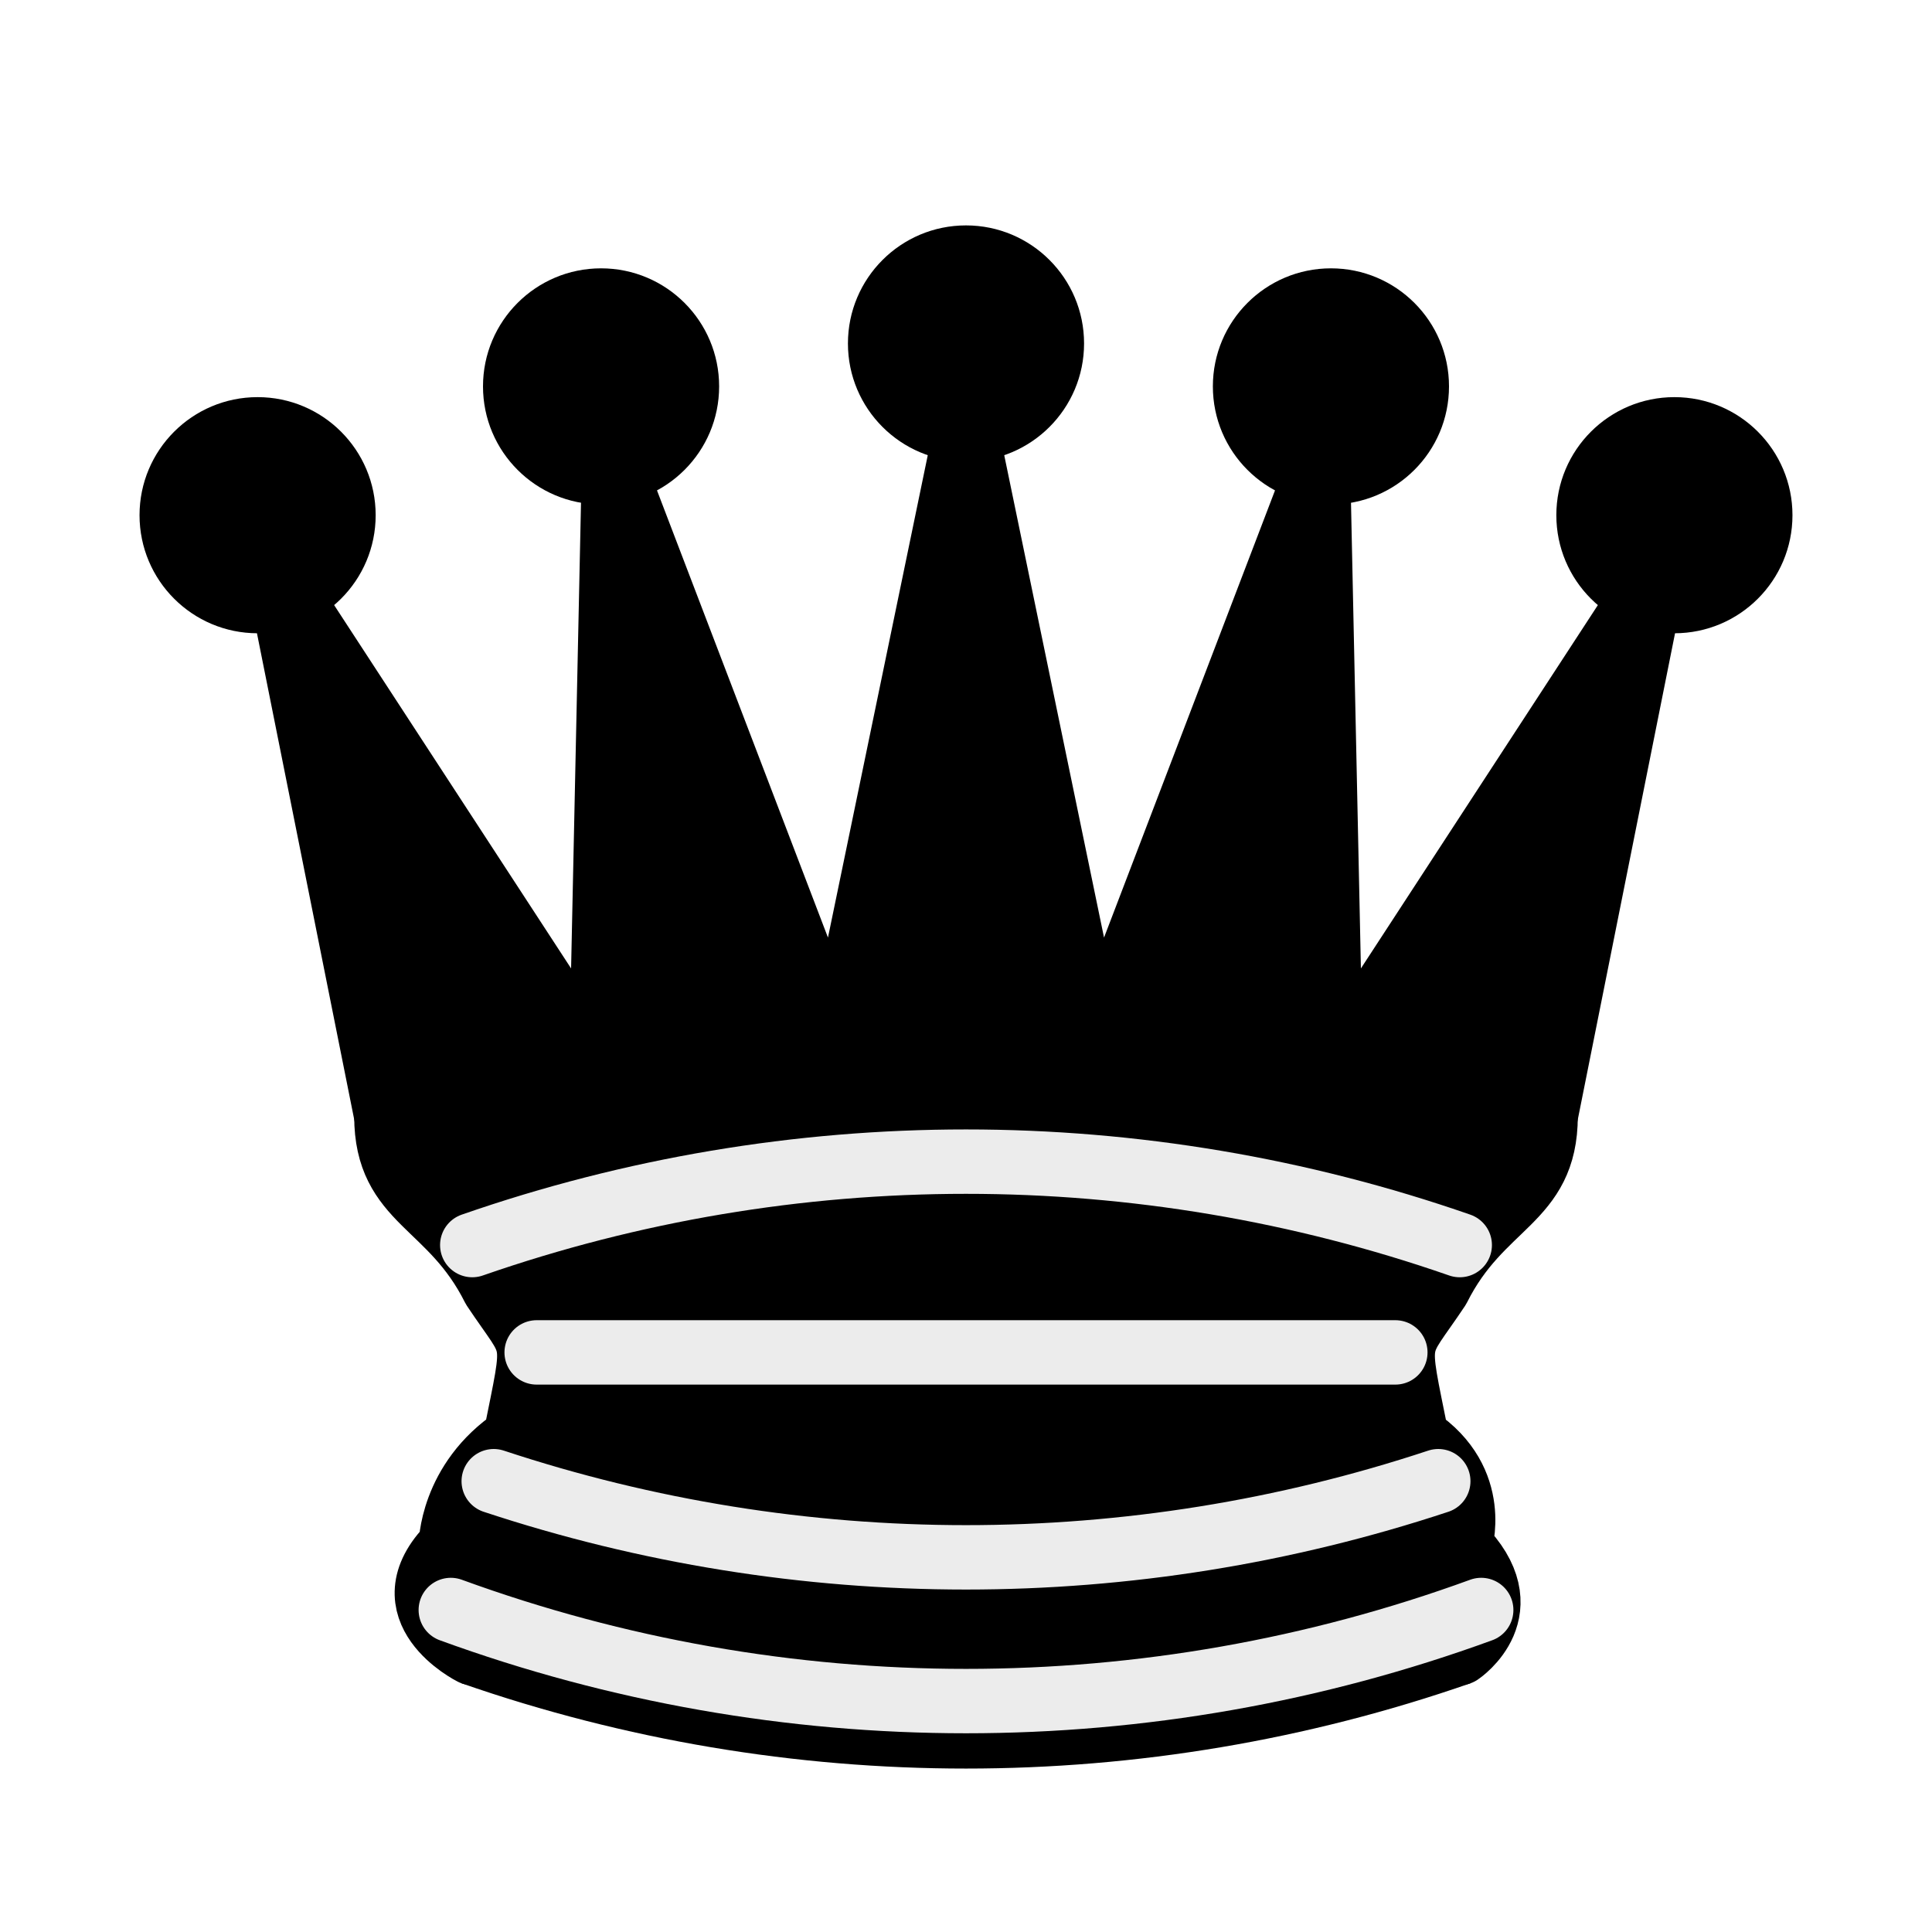
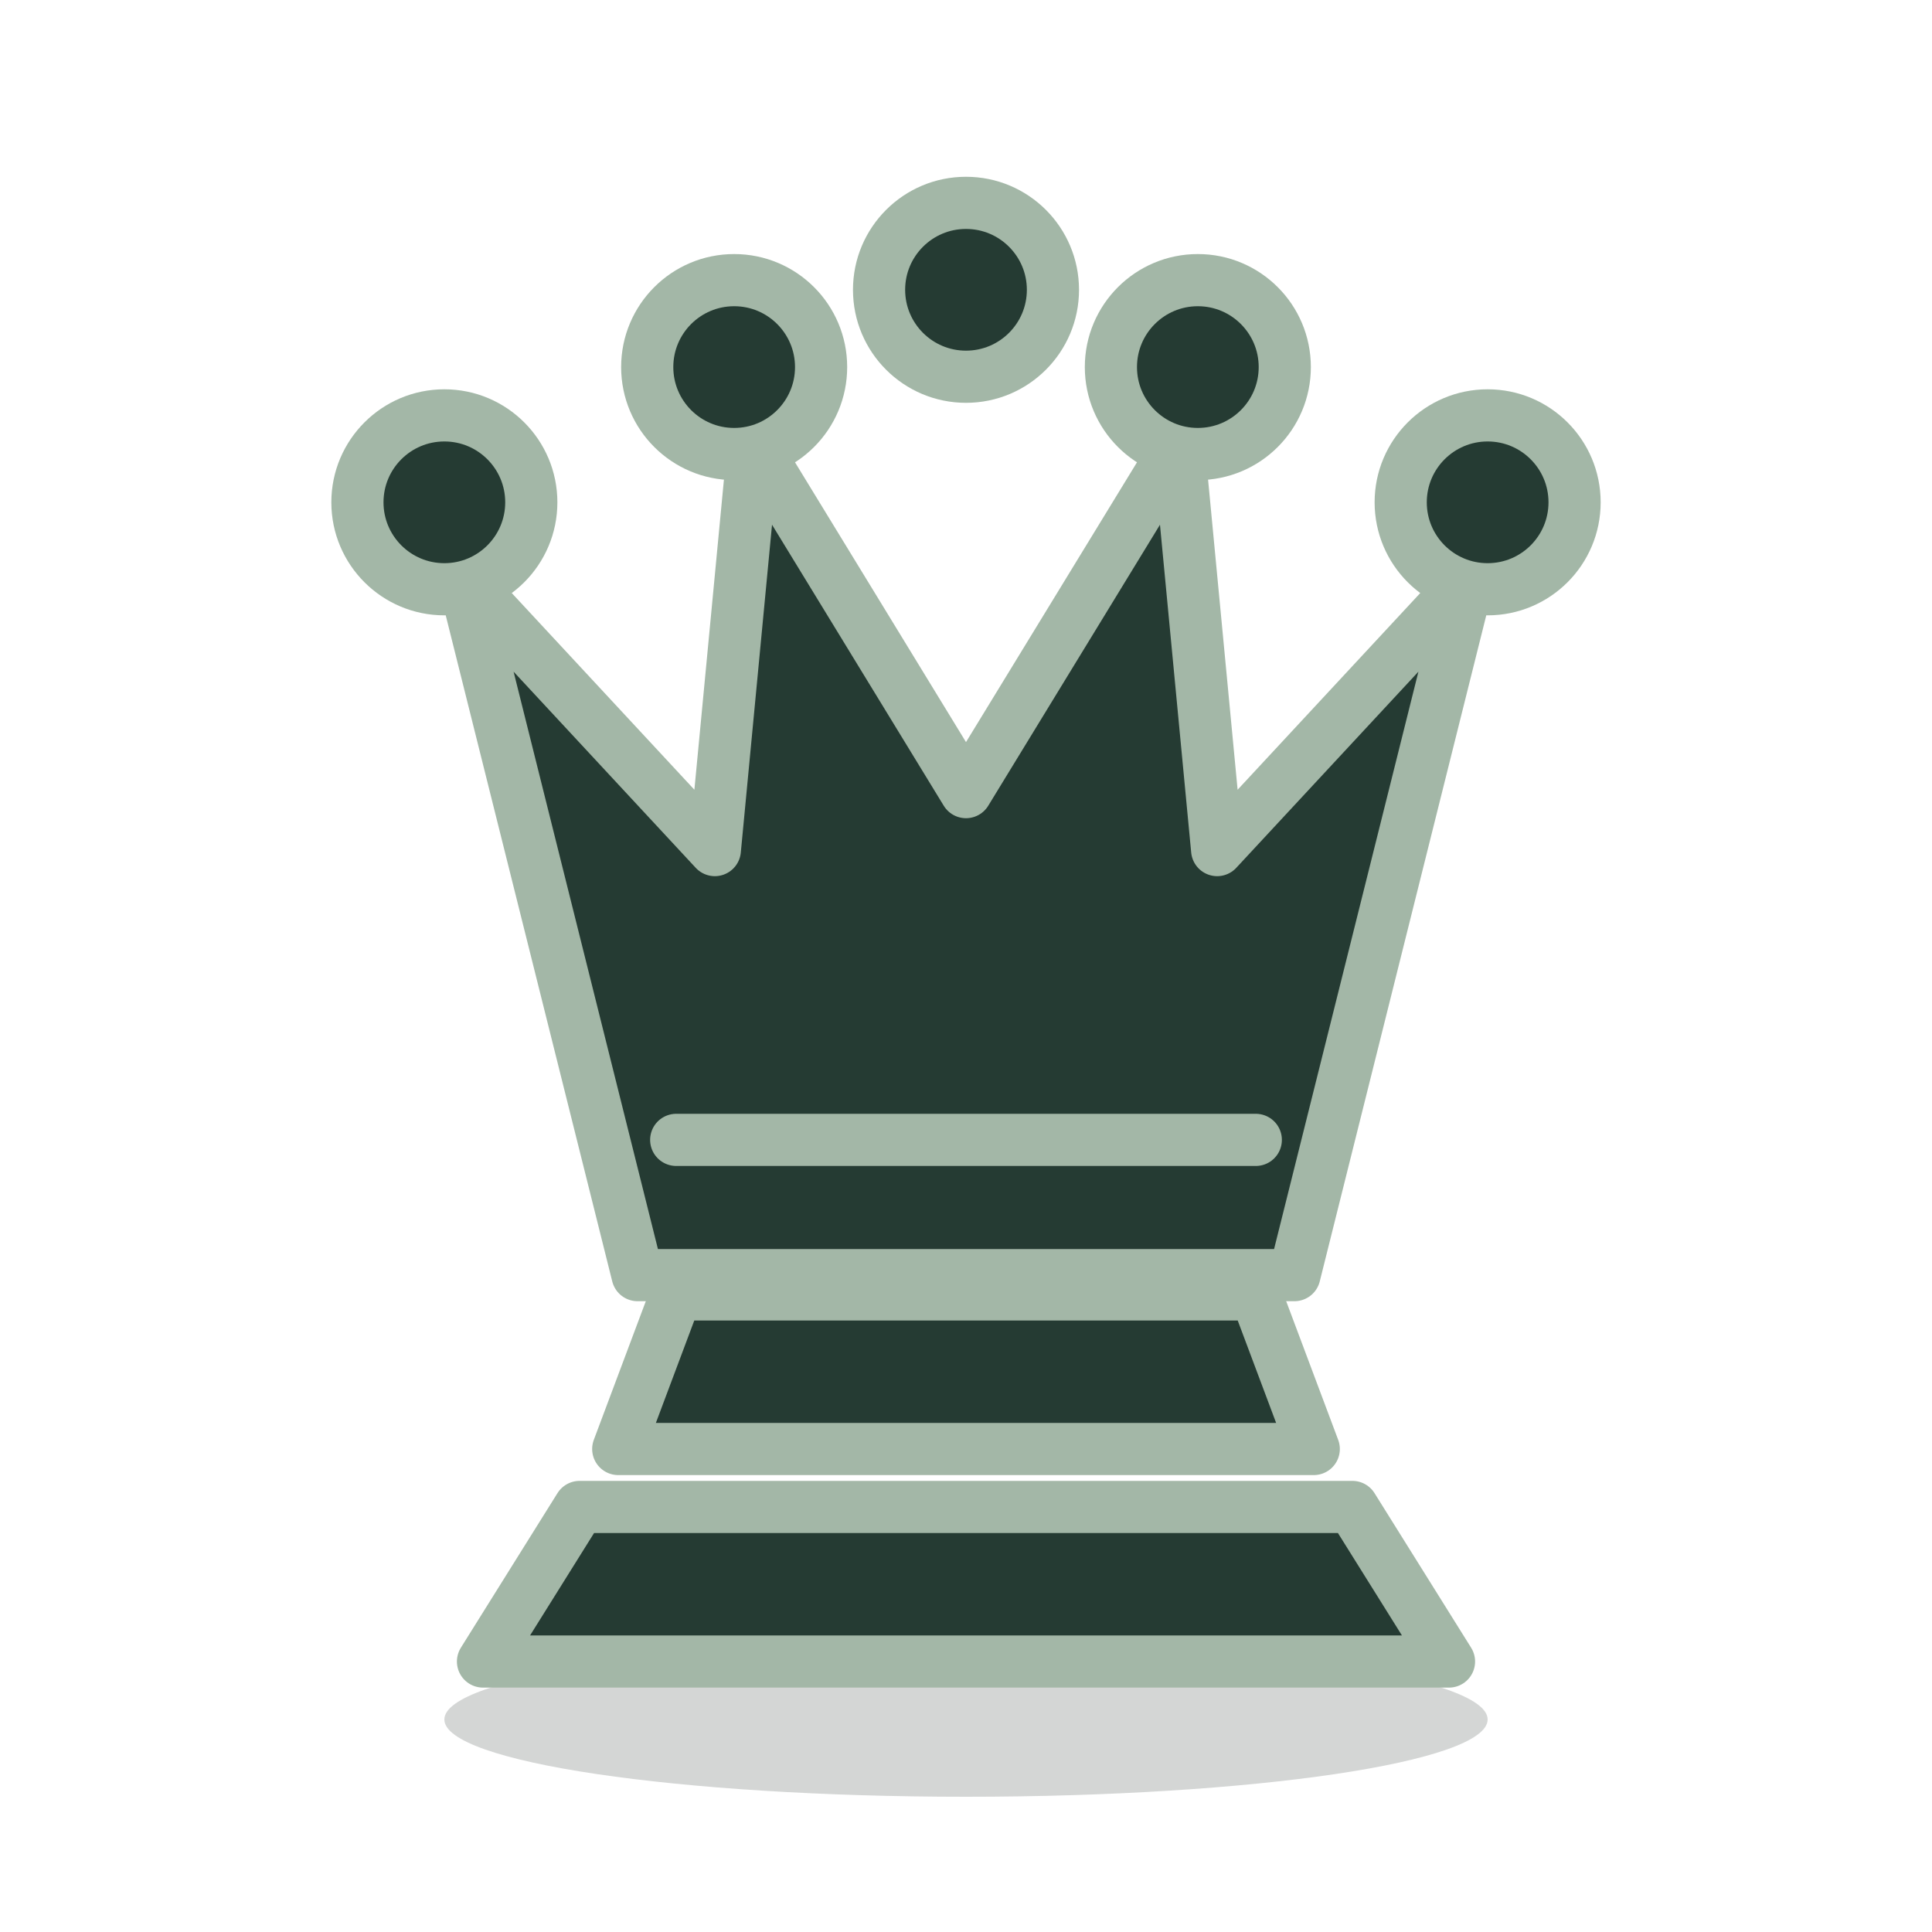
- <svg xmlns="http://www.w3.org/2000/svg" style="color-scheme:light only" width="45" height="45" viewBox="0 0 45 45">
-   <g fill-rule="evenodd" stroke="#000" stroke-linecap="round" stroke-linejoin="round" stroke-width="1.5">
-     <g stroke="none">
-       <circle cx="6" cy="12" r="2.75" />
-       <circle cx="14" cy="9" r="2.75" />
-       <circle cx="22.5" cy="8" r="2.75" />
-       <circle cx="31" cy="9" r="2.75" />
-       <circle cx="39" cy="12" r="2.75" />
-     </g>
-     <path stroke-linecap="butt" d="M9 26c8.5-1.5 21-1.5 27 0l2.5-12.5L31 25l-.3-14.1-5.2 13.6-3-14.5-3 14.5-5.2-13.6L14 25 6.5 13.5z" />
-     <path stroke-linecap="butt" d="M9 26c0 2 1.5 2 2.5 4 1 1.5 1 1 .5 3.5-1.5 1-1.5 2.5-1.5 2.5-1.5 1.5.5 2.5.5 2.5 6.5 1 16.5 1 23 0 0 0 1.5-1 0-2.5 0 0 .5-1.5-1-2.5-.5-2.5-.5-2 .5-3.5 1-2 2.5-2 2.5-4-8.5-1.5-18.5-1.5-27 0z" />
-     <path fill="none" stroke-linecap="butt" d="M11 38.5a35 35 1 0 0 23 0" />
-     <path fill="none" stroke="#ececec" d="M11 29a35 35 1 0 1 23 0m-21.5 2.5h20m-21 3a35 35 1 0 0 22 0m-23 3a35 35 1 0 0 24 0" />
+ <svg xmlns="http://www.w3.org/2000/svg" viewBox="0 0 100 100">
+   <ellipse cx="50" cy="89" rx="27" ry="4" fill="#101b16" opacity=".18" />
+   <g fill="#253b33" stroke="#a3b7a7" stroke-width="2.7" stroke-linecap="round" stroke-linejoin="round">
+     <path d="M24 30 L37 44 L39 23 L50 41 L61 23 L63 44 L76 30 L67 66 H33 Z" />
+     <circle cx="23" cy="26" r="4.5" />
+     <circle cx="38" cy="19" r="4.5" />
+     <circle cx="50" cy="15" r="4.5" />
+     <circle cx="62" cy="19" r="4.5" />
+     <circle cx="77" cy="26" r="4.5" />
+     <path d="M35 67 H65 L68 75 H32 Z M30 78 H70 L75 86 H25 Z" />
+     <path d="M35 59 H65" fill="none" />
  </g>
</svg>
